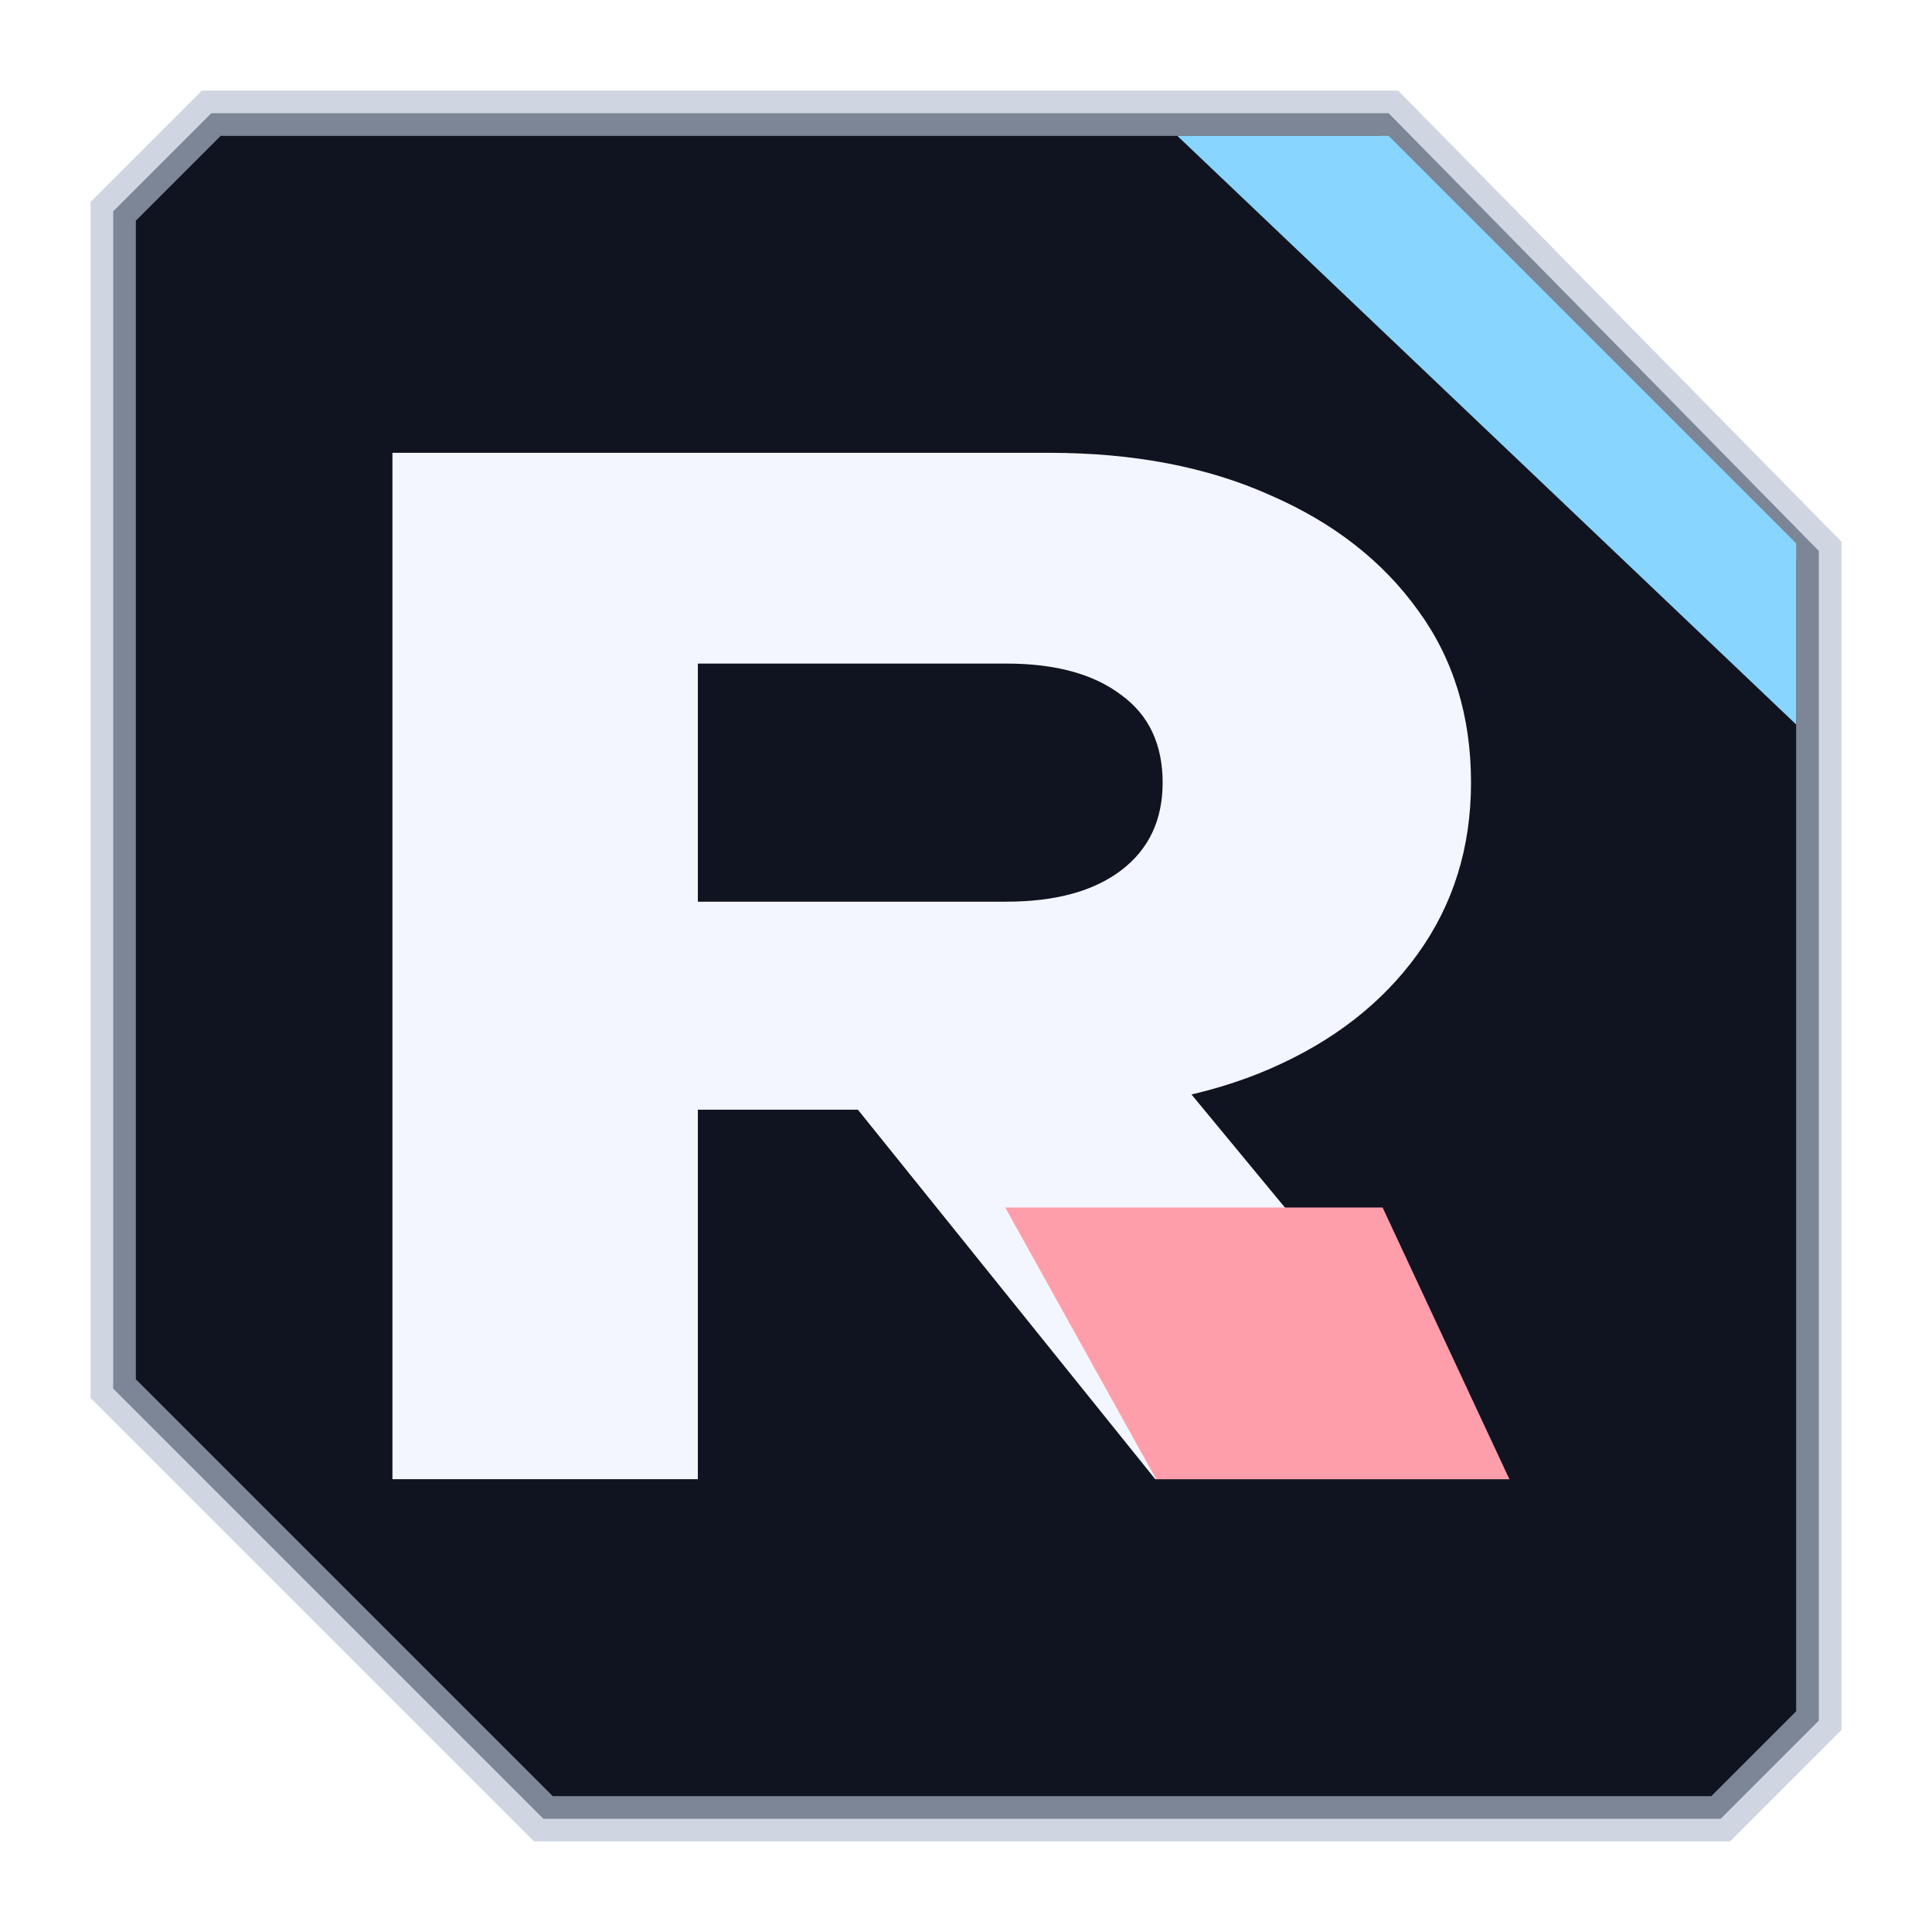
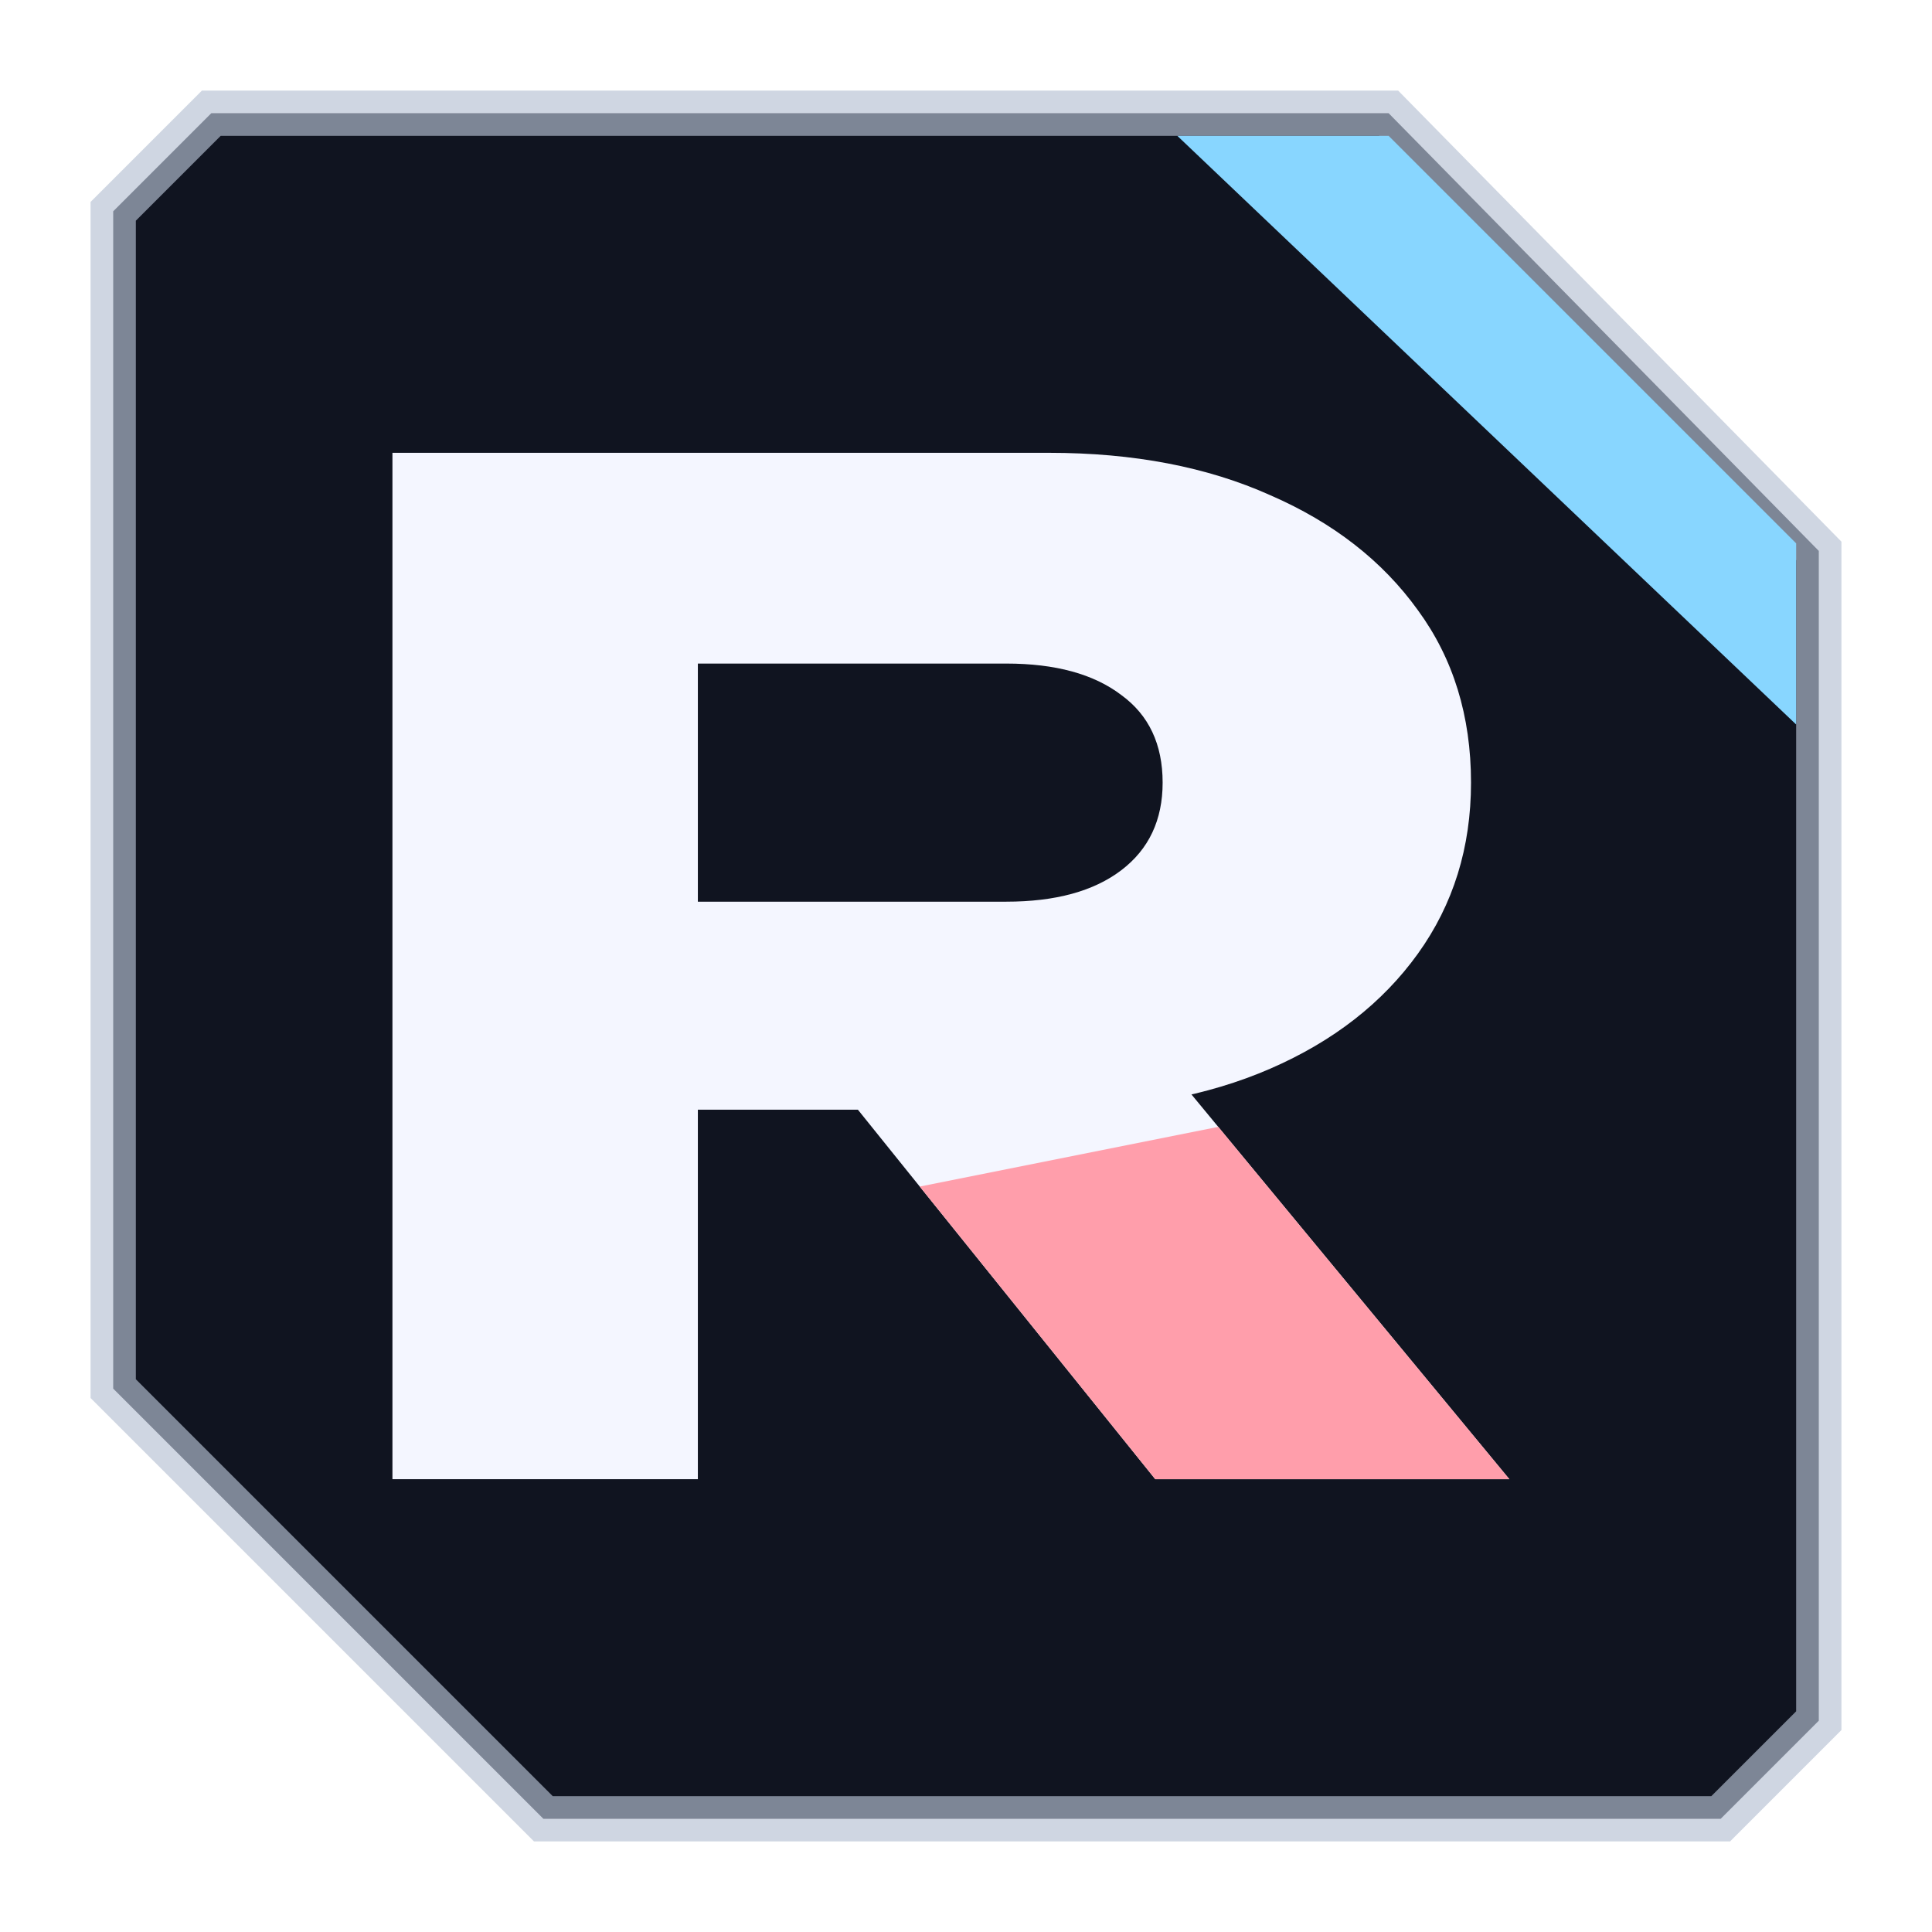
<svg xmlns="http://www.w3.org/2000/svg" viewBox="0 0 64 64" width="64" height="64" role="img" aria-label="Corte">
+   <defs>
+     <clipPath id="letter">
+       <path d="M213 -422 L486 -422 Q536 -422 564 -445 Q592 -468 592 -509 Q592 -551 564 -573 Q536 -596 486 -596 L184 -596 L277 -695 L277 0 L70 0 L70 -750 L515 -750 Q601 -750 665 -719 Q729 -689 765 -635 Q801 -582 801 -509 Q801 -438 765 -384 Q729 -330 665 -300 Q601 -270 515 -270 L213 -270 L213 -422 Z M325 -351 L558 -351 L827 0 L587 0 L325 -351 Z" transform="translate(9.5786 49) scale(0.0488771 0.0453333)" />
+     </clipPath>
+   </defs>
  <path fill="#101420" stroke="#b6c0d2" stroke-opacity=".66" stroke-width="1.5" d="M7 3.75h39l14.25 14.5V57L57 60.25H18L3.75 46V7Z" />
-   <path fill="#f4f6ff" d="M213 -422 L486 -422 Q536 -422 564 -445 Q592 -468 592 -509 Q592 -551 564 -573 Q536 -596 486 -596 L184 -596 L277 -695 L277 0 L70 0 L70 -750 L515 -750 Q601 -750 665 -719 Q729 -689 765 -635 Q801 -582 801 -509 Q801 -438 765 -384 Q729 -330 665 -300 Q601 -270 515 -270 L213 -270 L213 -422 Z M325 -351 L558 -351 L827 0 L587 0 L325 -351 Z" transform="translate(9.5786 49) scale(0.0488771 0.0453333)" />
-   <path fill="#ff9eab" d="m33.3 40 12.5 0L50 49H38.3Z" />
  <path fill="#88d6ff" d="M39 4.5h7L59.5 18v6Z" />
+   <g clip-path="url(#letter)">
+     <rect width="64" height="64" fill="#f4f6ff" />
+     <path id="accent" fill="#ff9eab" d="M27 40L42 37H53V52H27Z" />
+   </g>
</svg>
